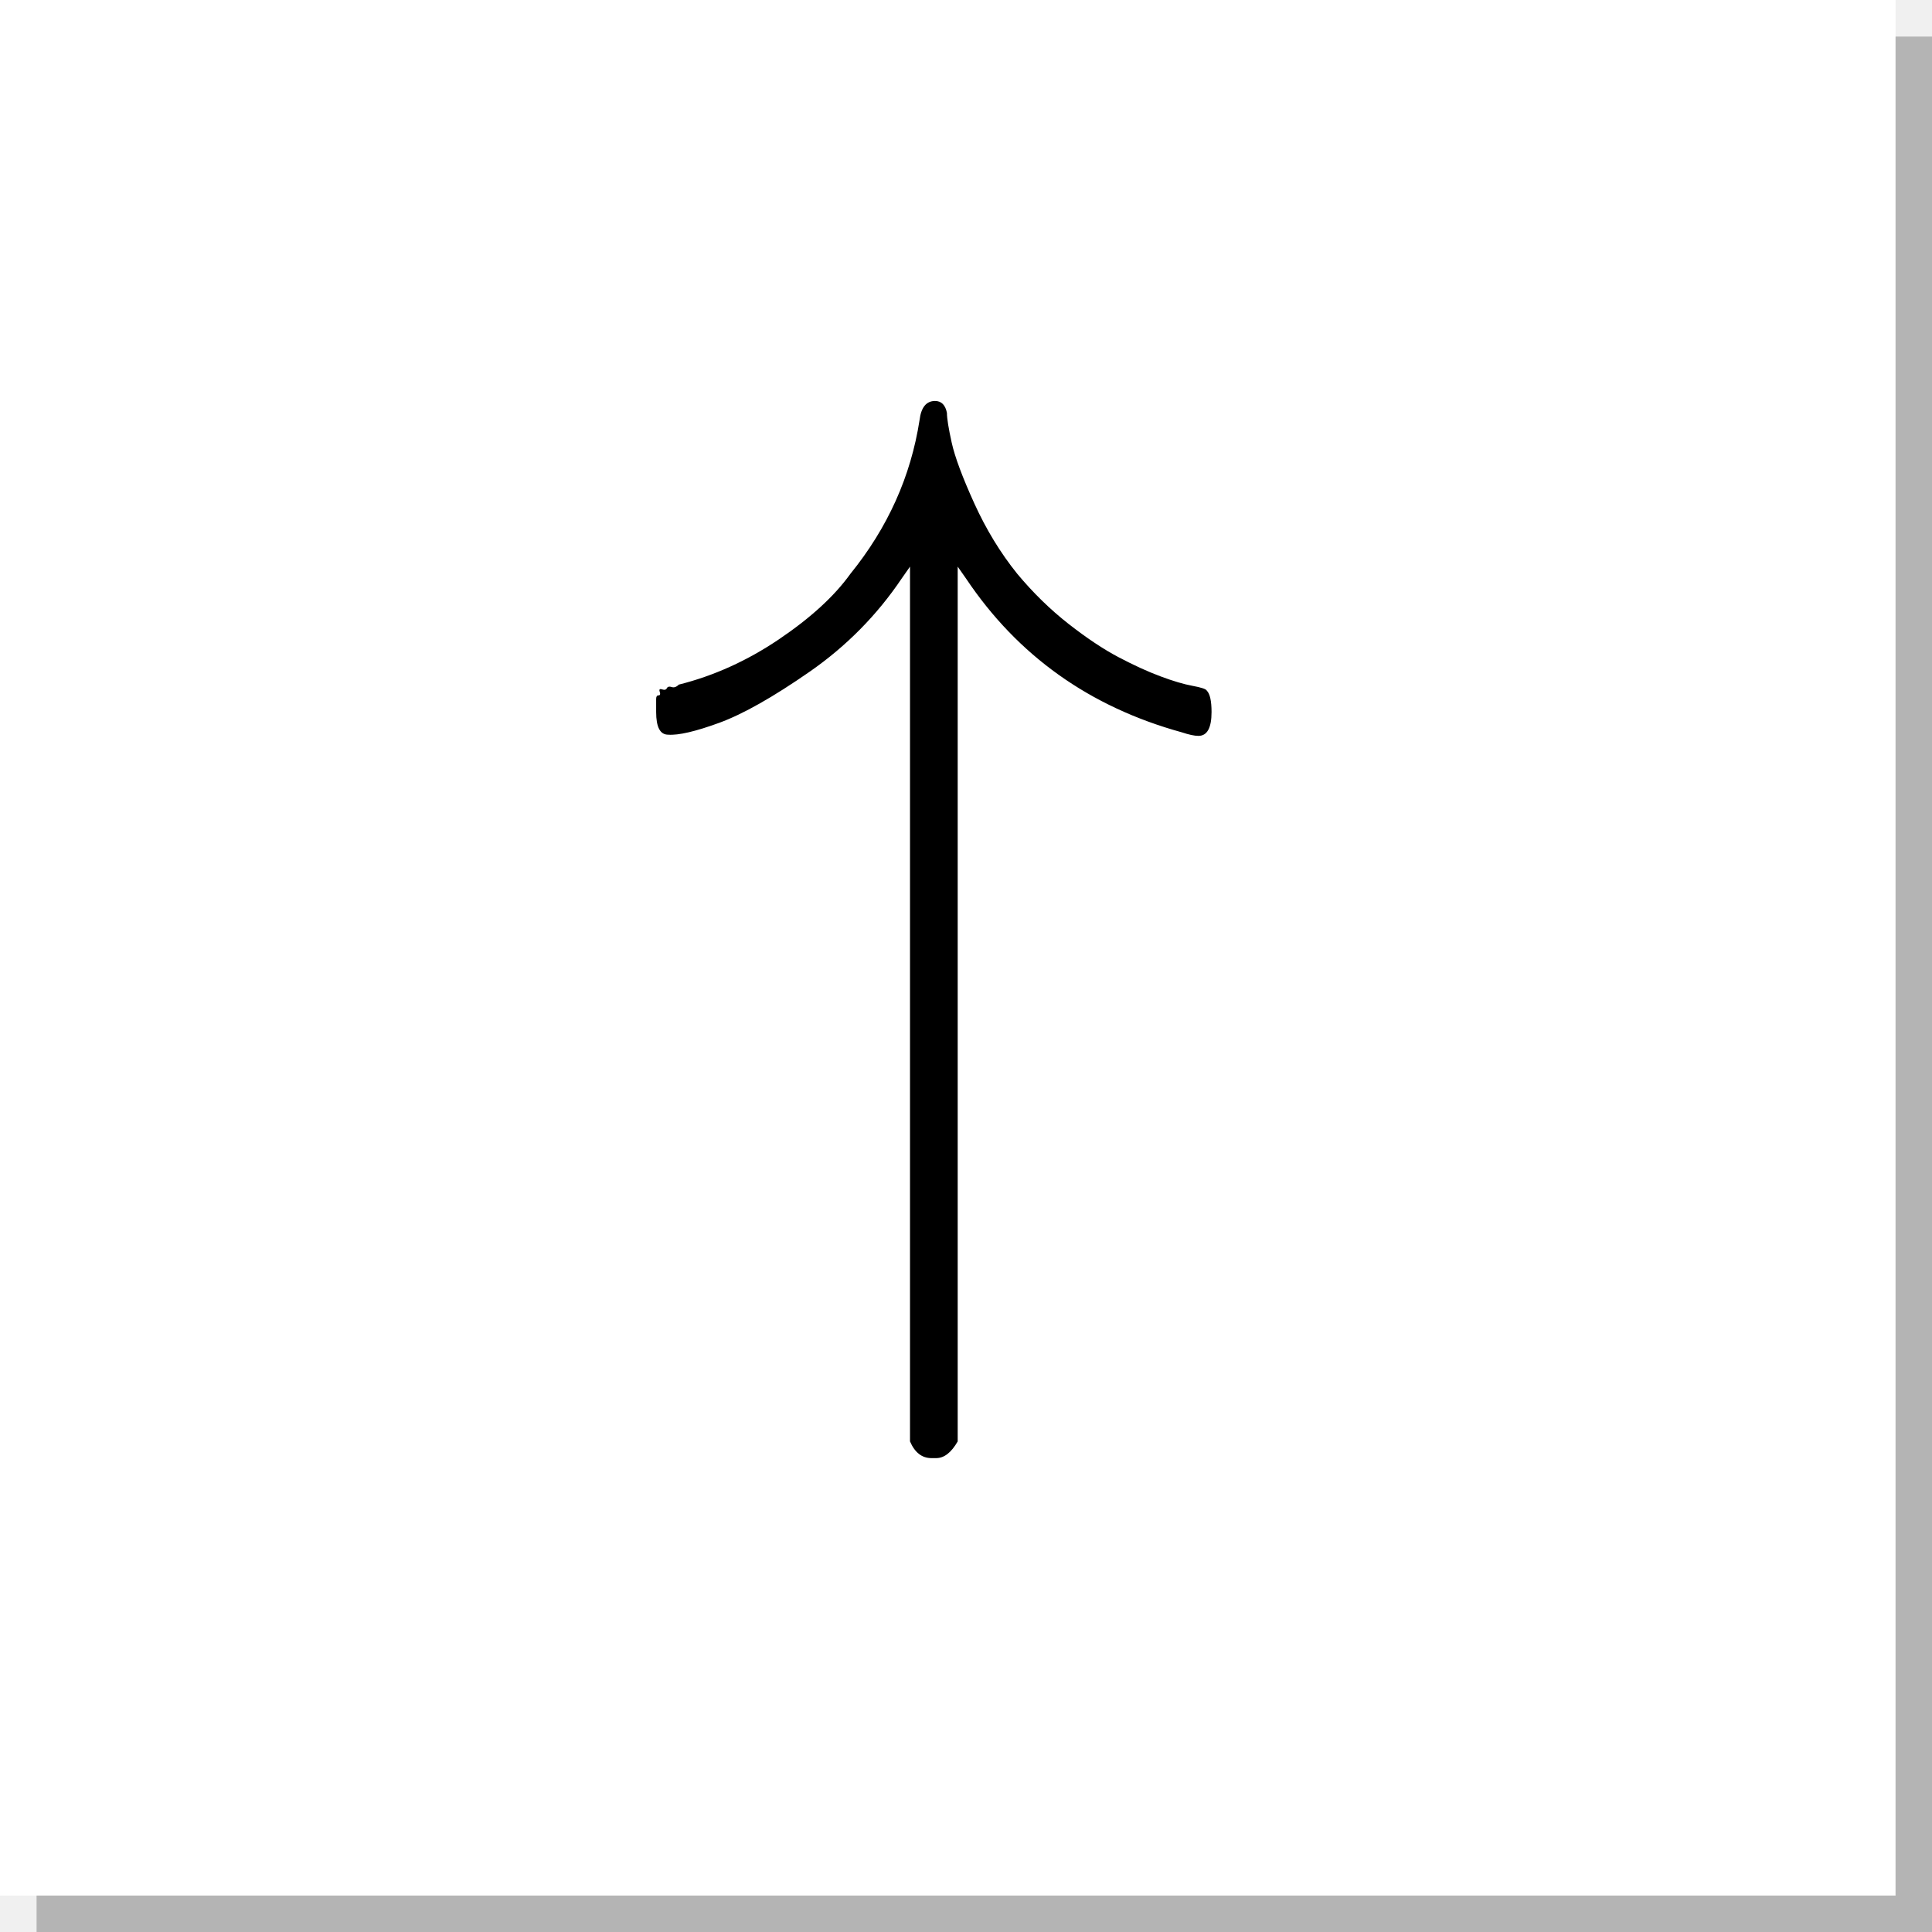
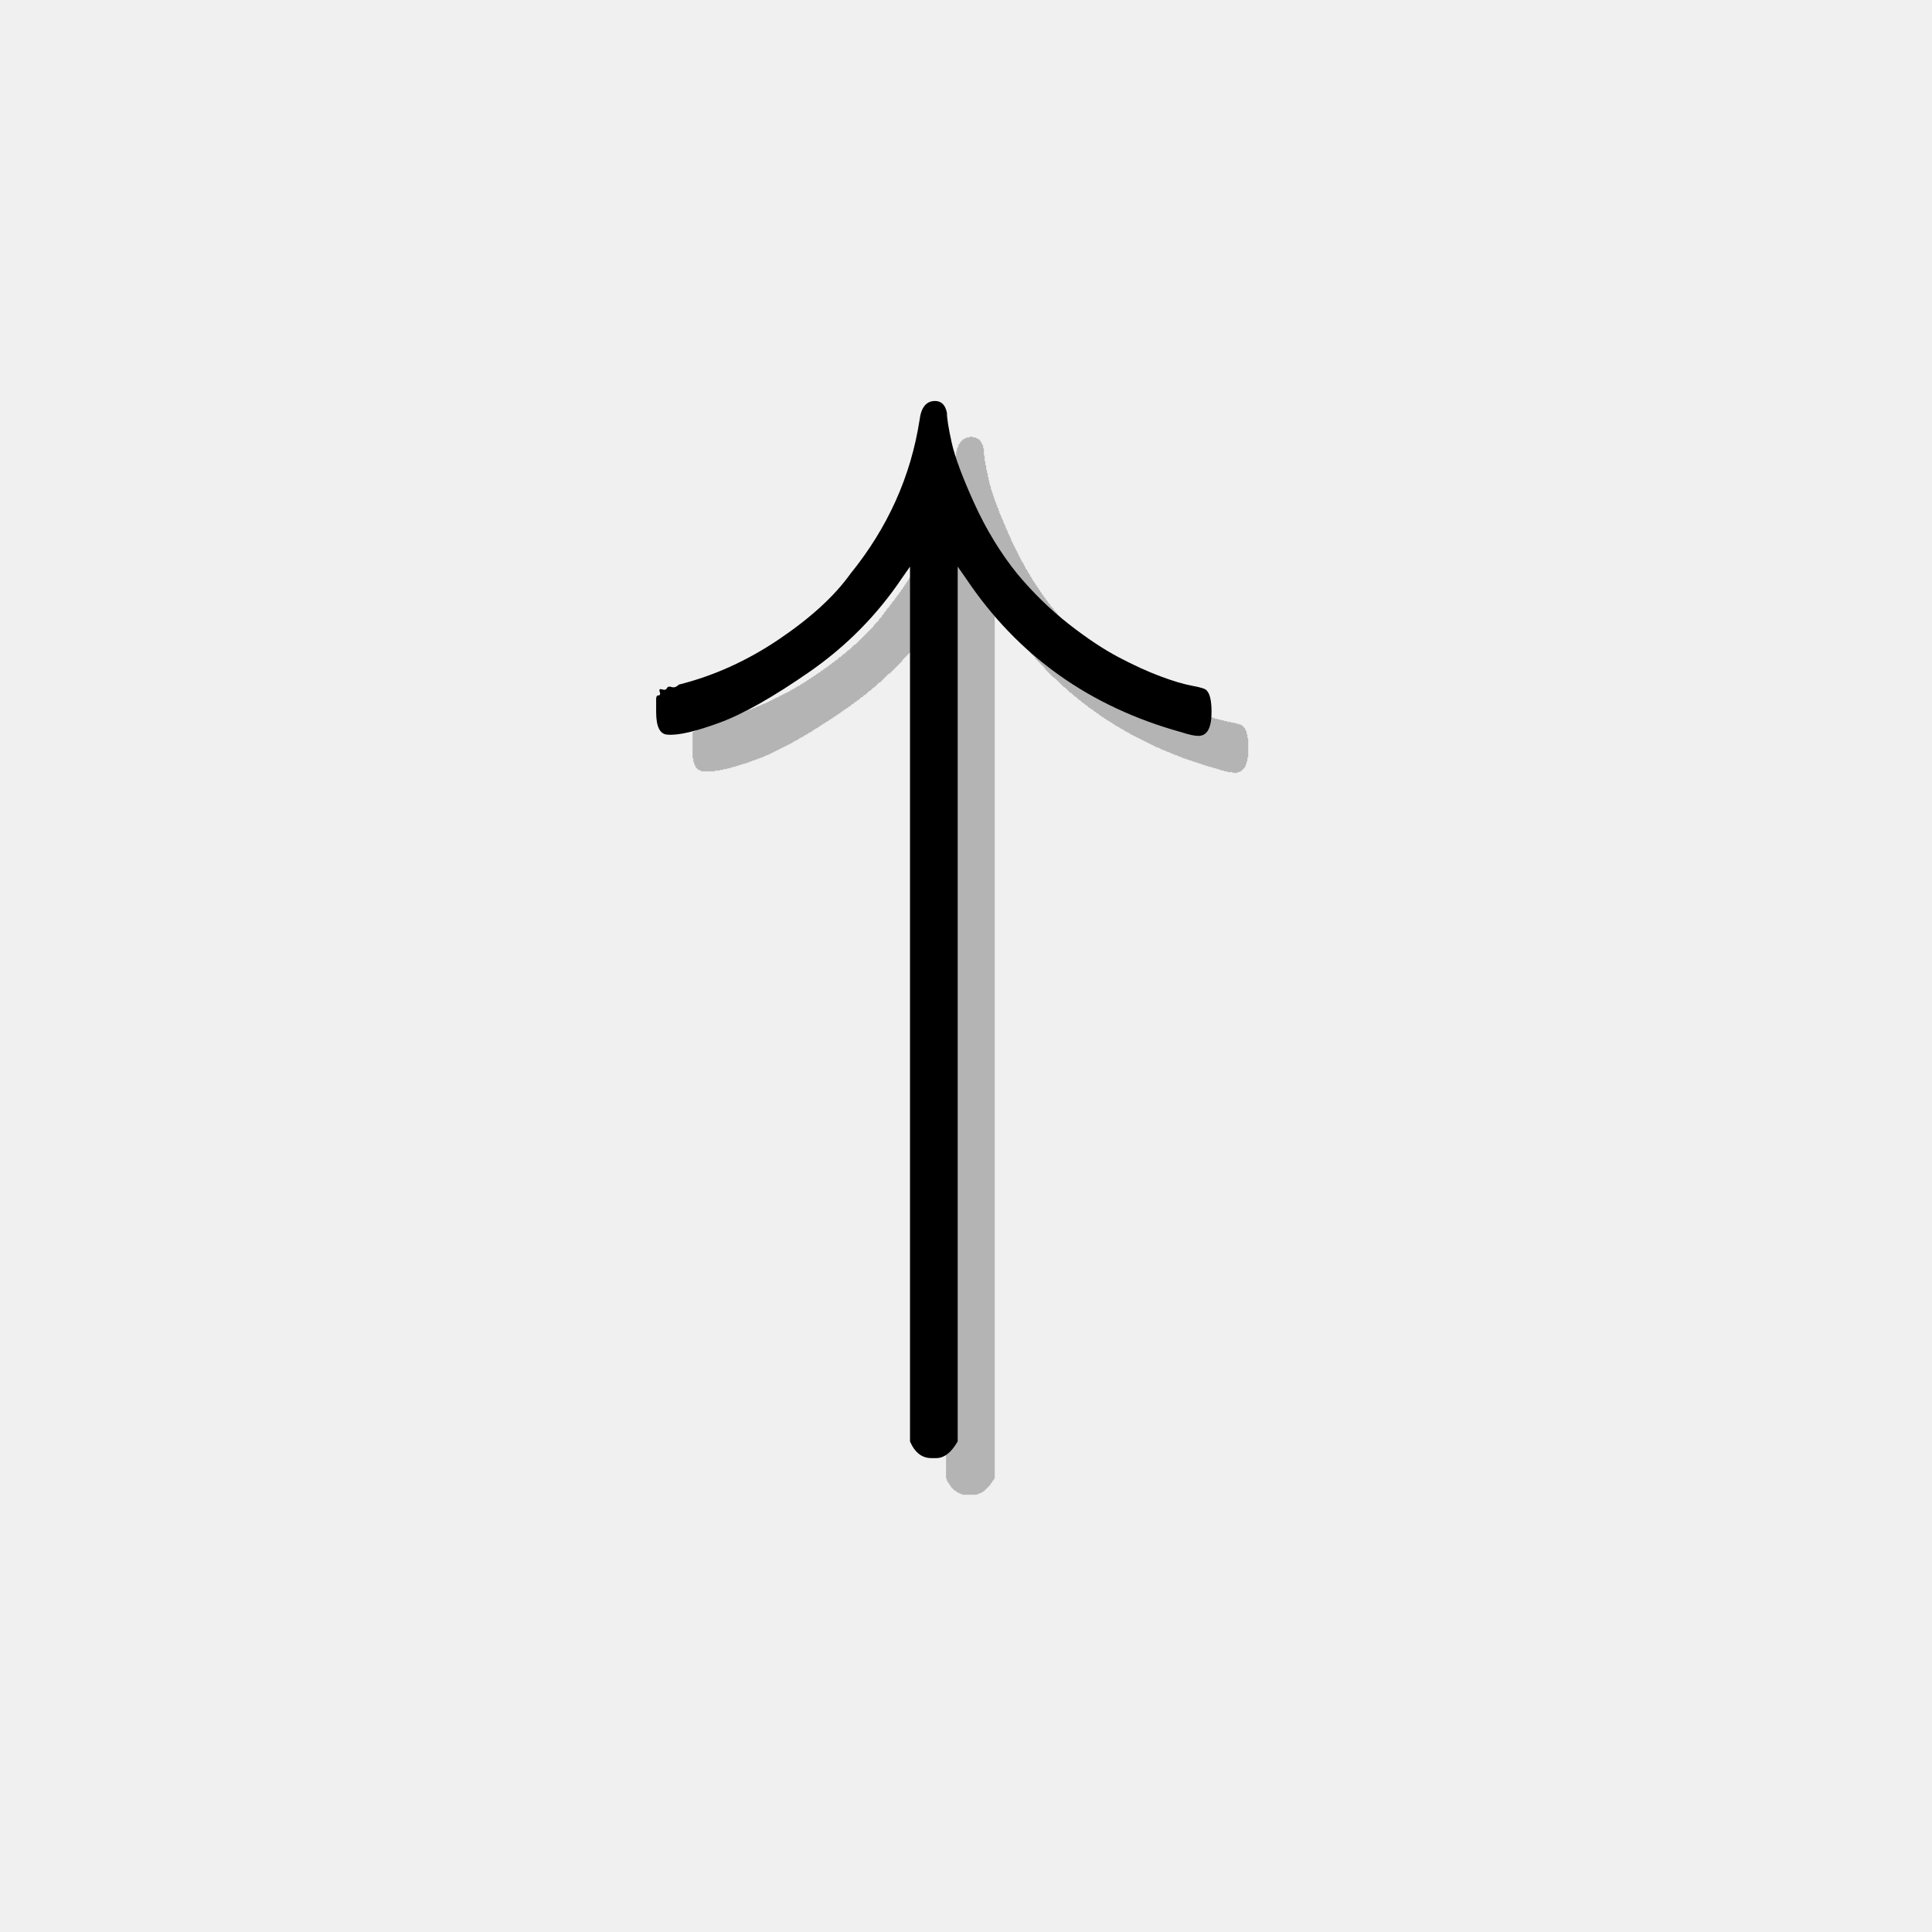
<svg xmlns="http://www.w3.org/2000/svg" width="53" height="53" viewBox="0 0 53 53" fill="none">
  <g filter="url(#filter0_d)">
-     <rect width="52" height="52" fill="white" />
+     <rect width="52" height="52" fill="none" />
    <path d="M18.327 20.154C18.109 20.154 18 19.947 18 19.533C18 19.446 18 19.381 18 19.337C18 19.294 18 19.239 18 19.174C18 19.108 18.022 19.076 18.065 19.076C18.109 19.076 18.12 19.043 18.098 18.977C18.076 18.912 18.098 18.89 18.163 18.912C18.229 18.934 18.273 18.923 18.294 18.879C18.316 18.836 18.36 18.825 18.425 18.847C18.49 18.869 18.556 18.847 18.621 18.781C19.58 18.541 20.496 18.127 21.367 17.539C22.239 16.95 22.893 16.351 23.329 15.741C24.354 14.476 24.986 13.071 25.226 11.523C25.269 11.174 25.411 11 25.651 11C25.825 11 25.934 11.109 25.977 11.327C25.977 11.479 26.021 11.752 26.108 12.144C26.195 12.537 26.402 13.092 26.729 13.812C27.056 14.531 27.449 15.174 27.906 15.741C28.342 16.264 28.811 16.721 29.312 17.114C29.814 17.506 30.271 17.811 30.686 18.029C31.1 18.247 31.481 18.422 31.83 18.552C32.178 18.683 32.473 18.77 32.712 18.814C32.952 18.858 33.083 18.901 33.105 18.945C33.192 19.032 33.236 19.228 33.236 19.533C33.236 19.969 33.116 20.187 32.876 20.187C32.767 20.187 32.614 20.154 32.418 20.089C29.89 19.392 27.917 17.986 26.501 15.871L26.272 15.544V39.542C26.097 39.847 25.901 40 25.683 40H25.618H25.552C25.291 40 25.095 39.847 24.964 39.542V15.544L24.735 15.871C24.059 16.874 23.22 17.724 22.218 18.422C21.215 19.119 20.387 19.588 19.733 19.828C19.079 20.067 18.61 20.176 18.327 20.154Z" fill="black" />
  </g>
  <defs>
    <filter id="filter0_d" x="0" y="0" width="53" height="53" filterUnits="userSpaceOnUse" color-interpolation-filters="sRGB">
      <feFlood flood-opacity="0" result="BackgroundImageFix" />
      <feColorMatrix in="SourceAlpha" type="matrix" values="0 0 0 0 0 0 0 0 0 0 0 0 0 0 0 0 0 0 127 0" result="hardAlpha" />
      <feOffset dx="1" dy="1" />
      <feColorMatrix type="matrix" values="0 0 0 0 0 0 0 0 0 0 0 0 0 0 0 0 0 0 0.25 0" />
      <feBlend mode="normal" in2="BackgroundImageFix" result="effect1_dropShadow" />
      <feBlend mode="normal" in="SourceGraphic" in2="effect1_dropShadow" result="shape" />
    </filter>
  </defs>
</svg>
